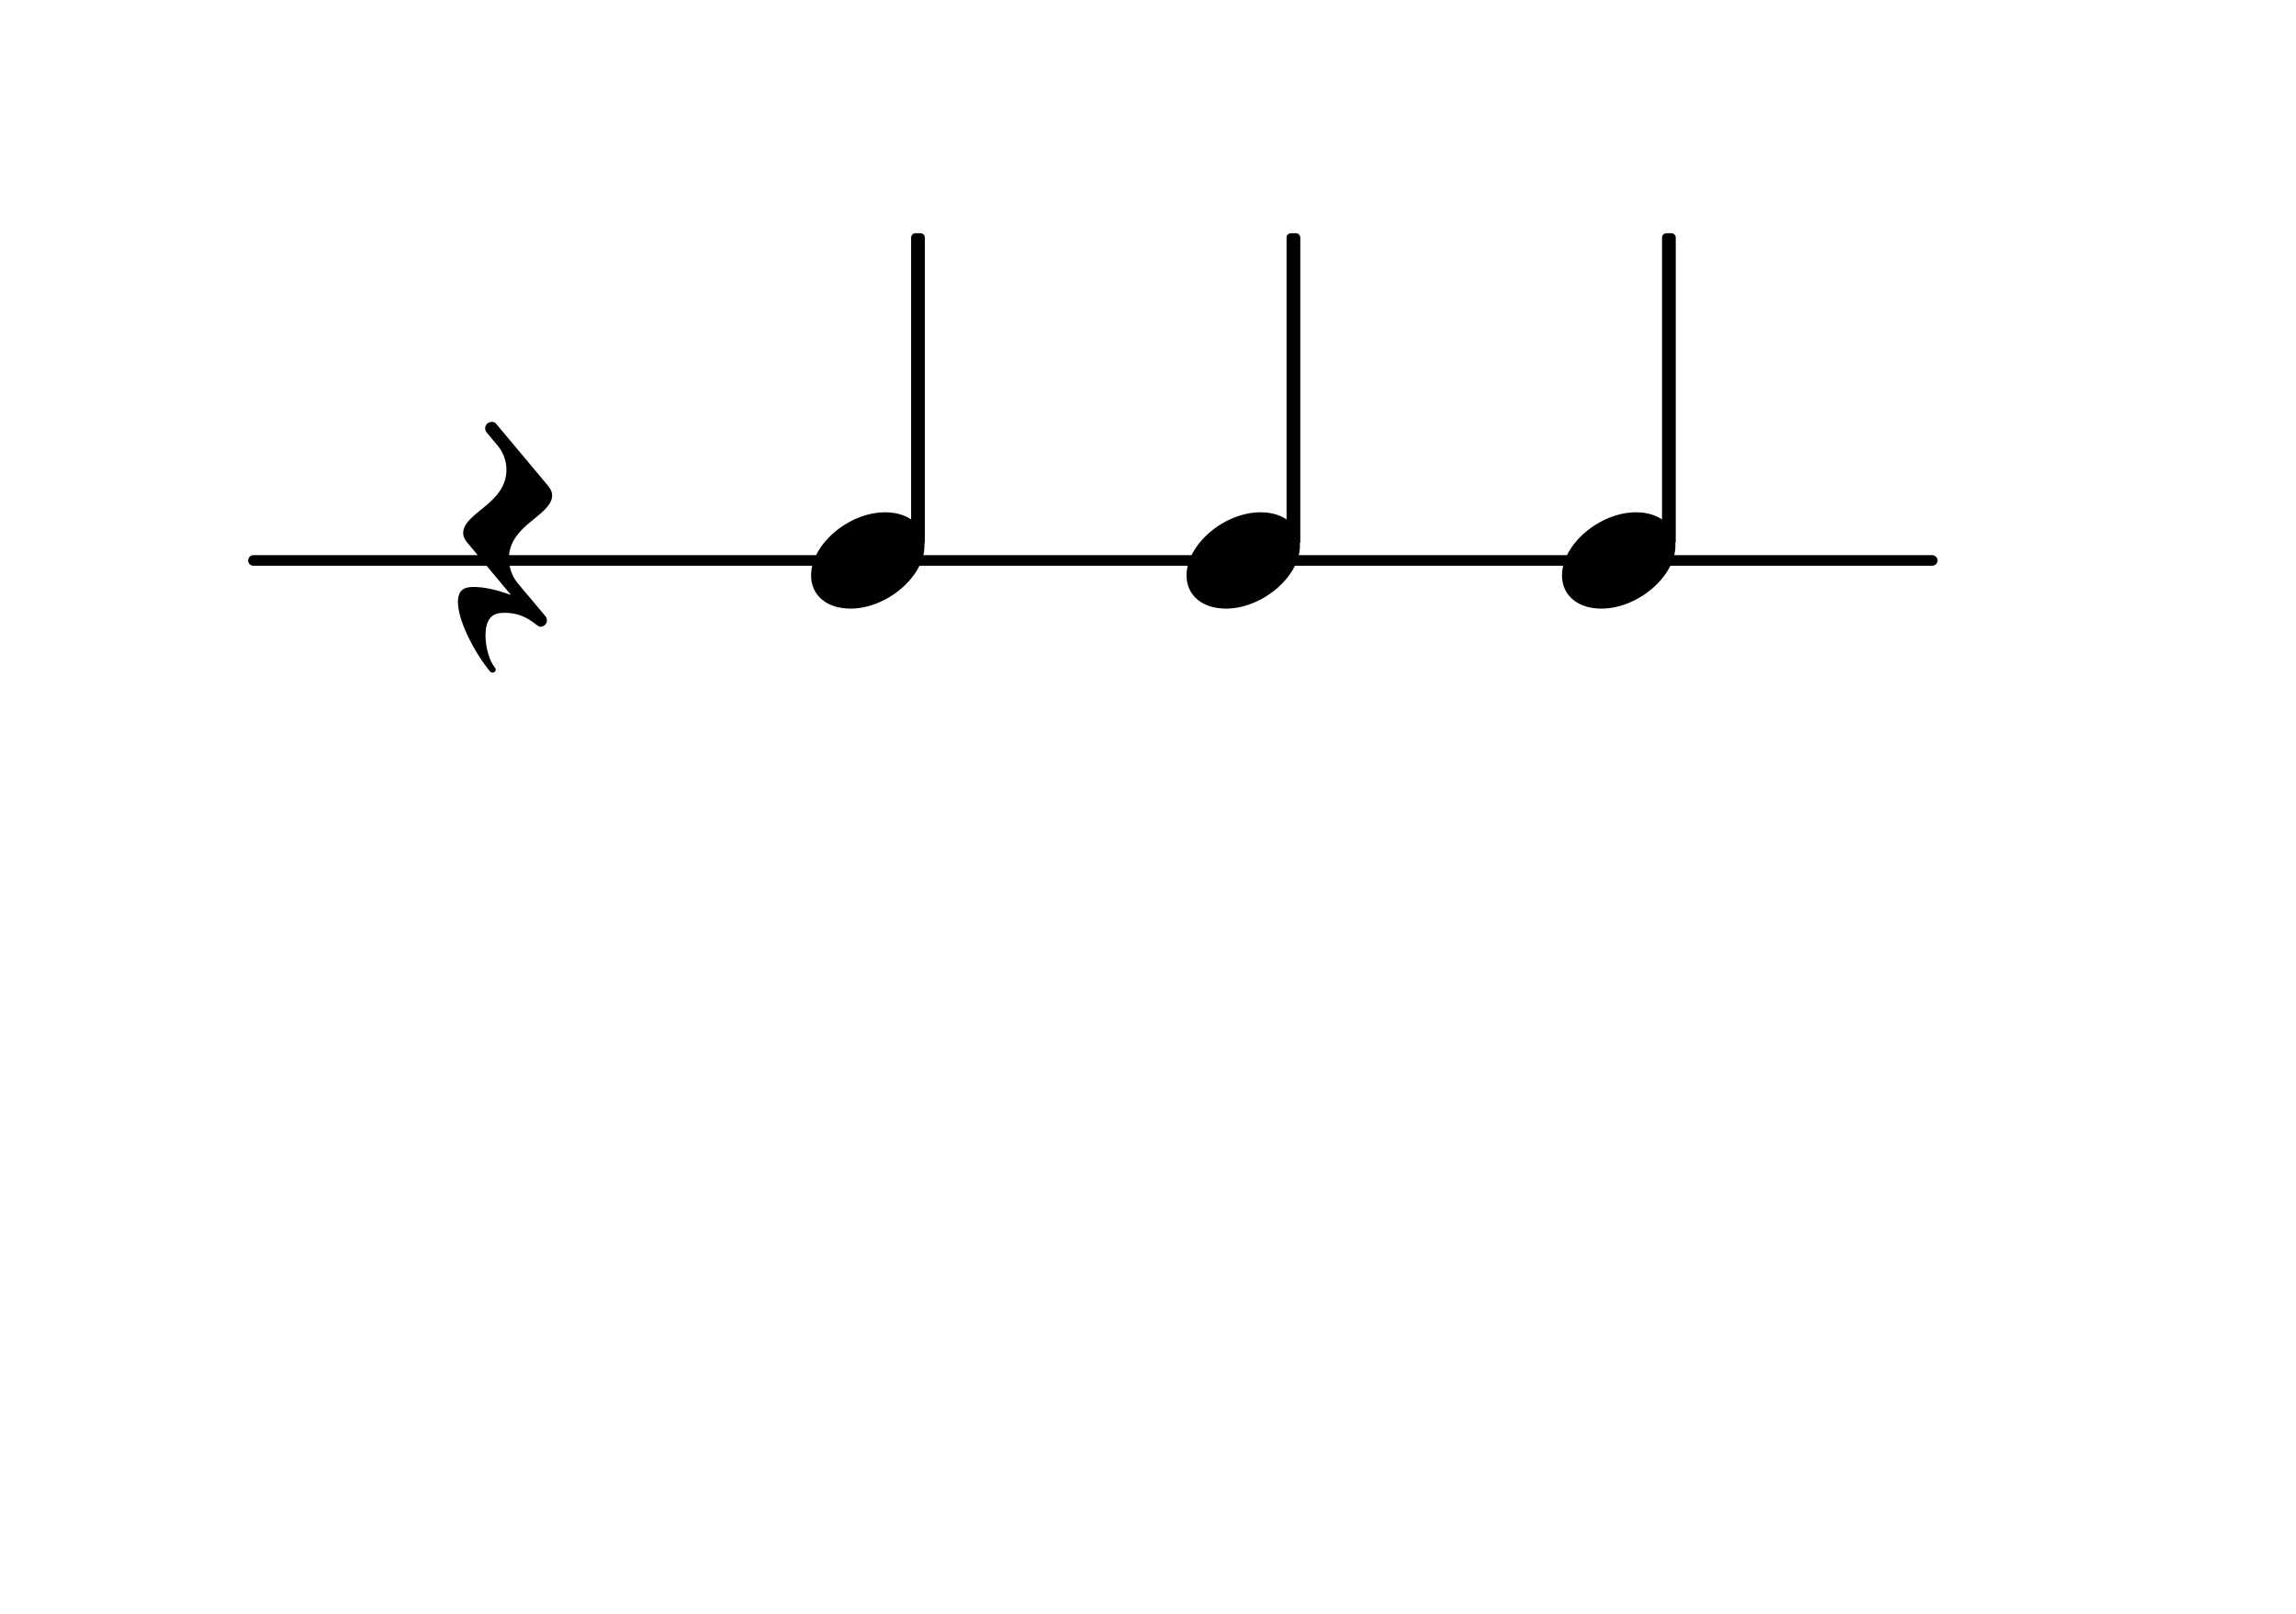
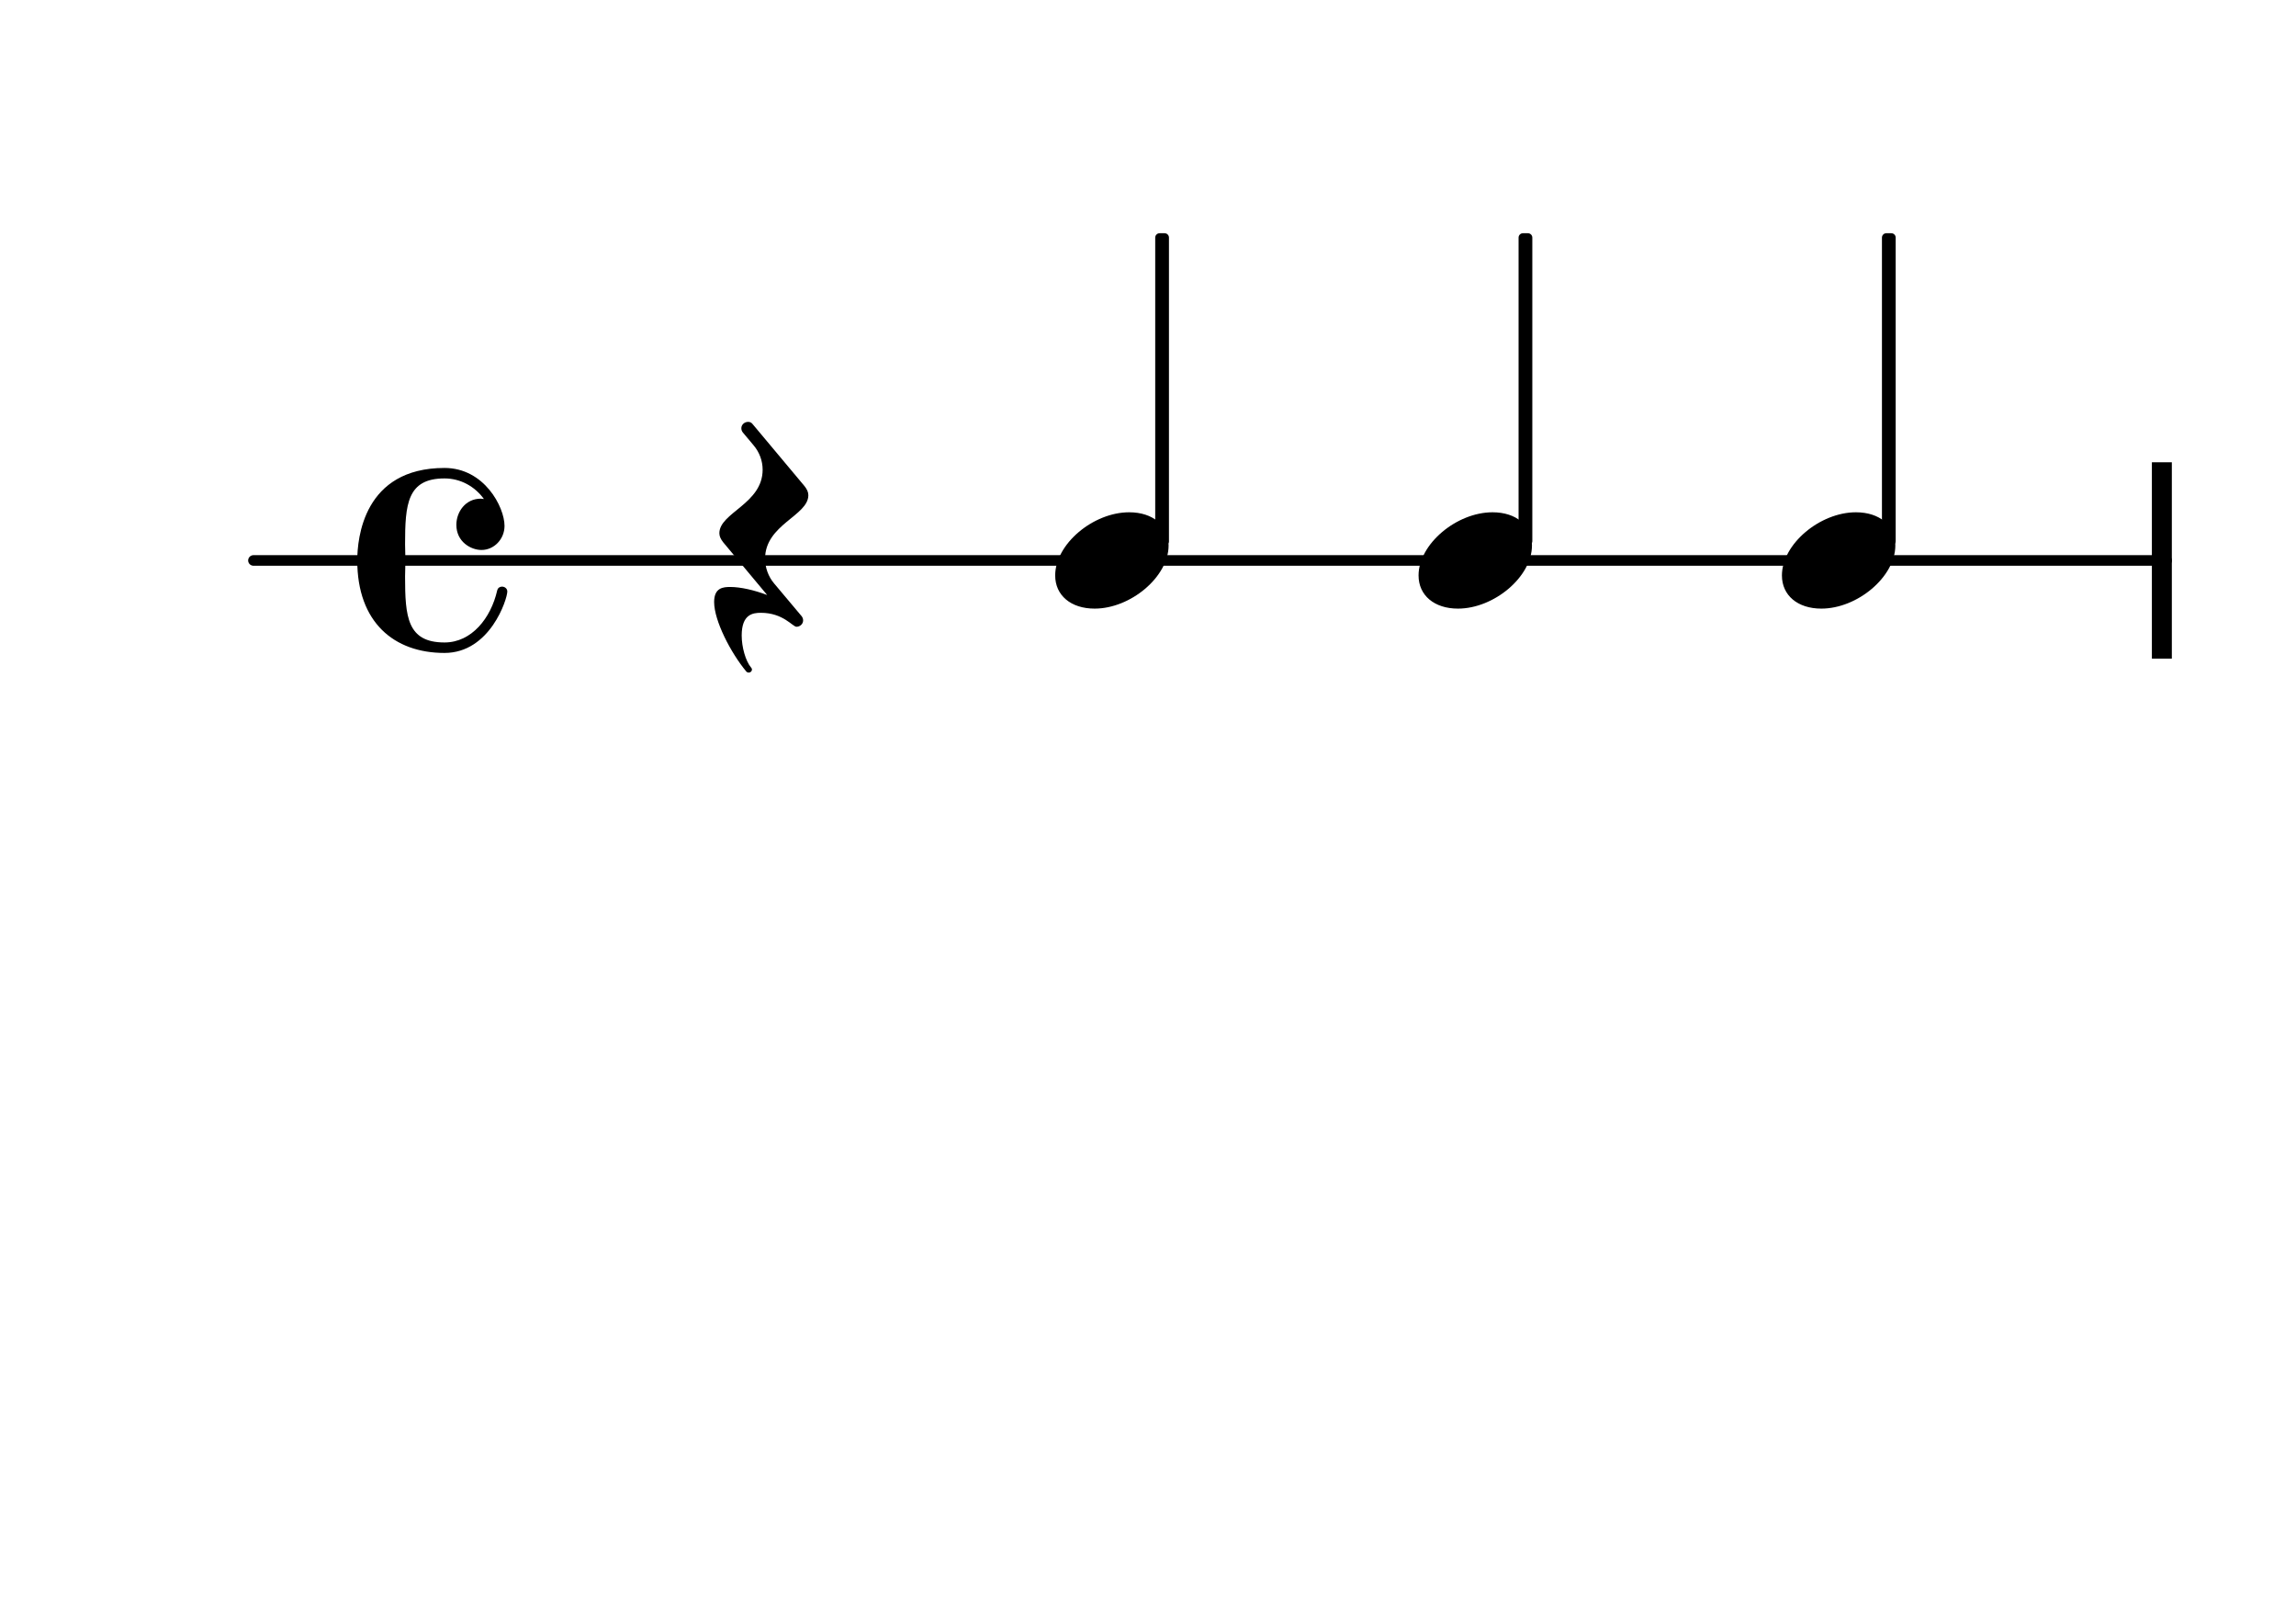
<svg xmlns="http://www.w3.org/2000/svg" version="1.2" width="37.00mm" height="26.00mm" viewBox="0 -0 21.055 14.795">
  <style type="text/css">

tspan { white-space: pre; }

</style>
  <g transform="translate(2.2762, 5.1381)">
-     <line stroke-linejoin="round" stroke-linecap="round" stroke-width="0.097" stroke="currentColor" x1="0.048" y1="0" x2="15.443" y2="0" />
+     <line stroke-linejoin="round" stroke-linecap="round" stroke-width="0.097" stroke="currentColor" x1="0.048" y1="0" x2="17.592" y2="0" />
  </g>
-   <g transform="translate(14.324, 5.1381)">
+   <g transform="translate(19.7334, 5.1381)">
+     <rect x="0" y="-0.9" width="0.183" height="1.8" ry="0" fill="currentColor" />
+   </g>
+   <g transform="translate(6.6256, 5.1381)">
+     <path transform="scale(0.0032, -0.0032)" d="M-9 78c0 59 124 84 124 182c0 25 -9 50 -26 70l-31 37c-3 4 -4 8 -4 12c0 10 9 18 19 18c5 0 9 -1 13 -6l149 -178c7 -9 11 -17 11 -26c0 -59 -124 -84 -124 -182c0 -25 9 -51 26 -71l79 -94c3 -4 4 -8 4 -12c0 -10 -9 -18 -19 -18c-11 0 -38 40 -102 40 c-23 0 -55 -4 -55 -65c0 -33 11 -73 27 -92c8 -9 -6 -20 -14 -11c-44 53 -92 145 -92 199c0 41 26 43 46 43c30 0 69 -9 106 -23l-126 151c-7 9 -11 17 -11 26z" fill="currentColor" />
+   </g>
+   <g transform="translate(3.2762, 5.1381)">
+     <path transform="scale(0.0032, -0.0032)" d="M250 265c114 0 172 -112 172 -166c0 -38 -30 -69 -66 -69c-30 0 -72 23 -72 72c0 37 26 75 70 75c3 0 6 -1 9 -1c-26 36 -67 59 -113 59c-107 0 -113 -74 -113 -189c0 -15 1 -30 1 -46s-1 -31 -1 -46c0 -115 6 -189 113 -189c78 0 133 70 151 149c2 8 8 11 14 11 c7 0 15 -5 15 -14c0 -21 -49 -176 -180 -176c-145 0 -250 88 -250 265c0 63 18 265 250 265z" fill="currentColor" />
+   </g>
+   <g transform="translate(9.6764, 5.1381)">
    <path transform="scale(0.0032, -0.0032)" d="M212 138c68 0 113 -38 113 -95c0 -90 -109 -181 -212 -181c-68 0 -113 38 -113 95c0 90 109 181 212 181z" fill="currentColor" />
  </g>
-   <g transform="translate(15.3042, 5.1381)">
+   <g transform="translate(10.6567, 5.1381)">
    <rect x="-0.063" y="-3" width="0.126" height="2.863" ry="0.04" fill="currentColor" />
  </g>
-   <g transform="translate(4.2762, 5.1381)">
-     <path transform="scale(0.0032, -0.0032)" d="M-9 78c0 59 124 84 124 182c0 25 -9 50 -26 70l-31 37c-3 4 -4 8 -4 12c0 10 9 18 19 18c5 0 9 -1 13 -6l149 -178c7 -9 11 -17 11 -26c0 -59 -124 -84 -124 -182c0 -25 9 -51 26 -71l79 -94c3 -4 4 -8 4 -12c0 -10 -9 -18 -19 -18c-11 0 -38 40 -102 40 c-23 0 -55 -4 -55 -65c0 -33 11 -73 27 -92c8 -9 -6 -20 -14 -11c-44 53 -92 145 -92 199c0 41 26 43 46 43c30 0 69 -9 106 -23l-126 151c-7 9 -11 17 -11 26z" fill="currentColor" />
-   </g>
-   <g transform="translate(7.4379, 5.1381)">
+   <g transform="translate(13.0086, 5.1381)">
    <path transform="scale(0.0032, -0.0032)" d="M212 138c68 0 113 -38 113 -95c0 -90 -109 -181 -212 -181c-68 0 -113 38 -113 95c0 90 109 181 212 181z" fill="currentColor" />
  </g>
-   <g transform="translate(8.4182, 5.1381)">
+   <g transform="translate(13.9888, 5.1381)">
    <rect x="-0.063" y="-3" width="0.126" height="2.863" ry="0.04" fill="currentColor" />
  </g>
-   <g transform="translate(10.881, 5.1381)">
+   <g transform="translate(16.3408, 5.1381)">
    <path transform="scale(0.0032, -0.0032)" d="M212 138c68 0 113 -38 113 -95c0 -90 -109 -181 -212 -181c-68 0 -113 38 -113 95c0 90 109 181 212 181z" fill="currentColor" />
  </g>
-   <g transform="translate(11.8612, 5.1381)">
+   <g transform="translate(17.321, 5.1381)">
    <rect x="-0.063" y="-3" width="0.126" height="2.863" ry="0.04" fill="currentColor" />
  </g>
</svg>
